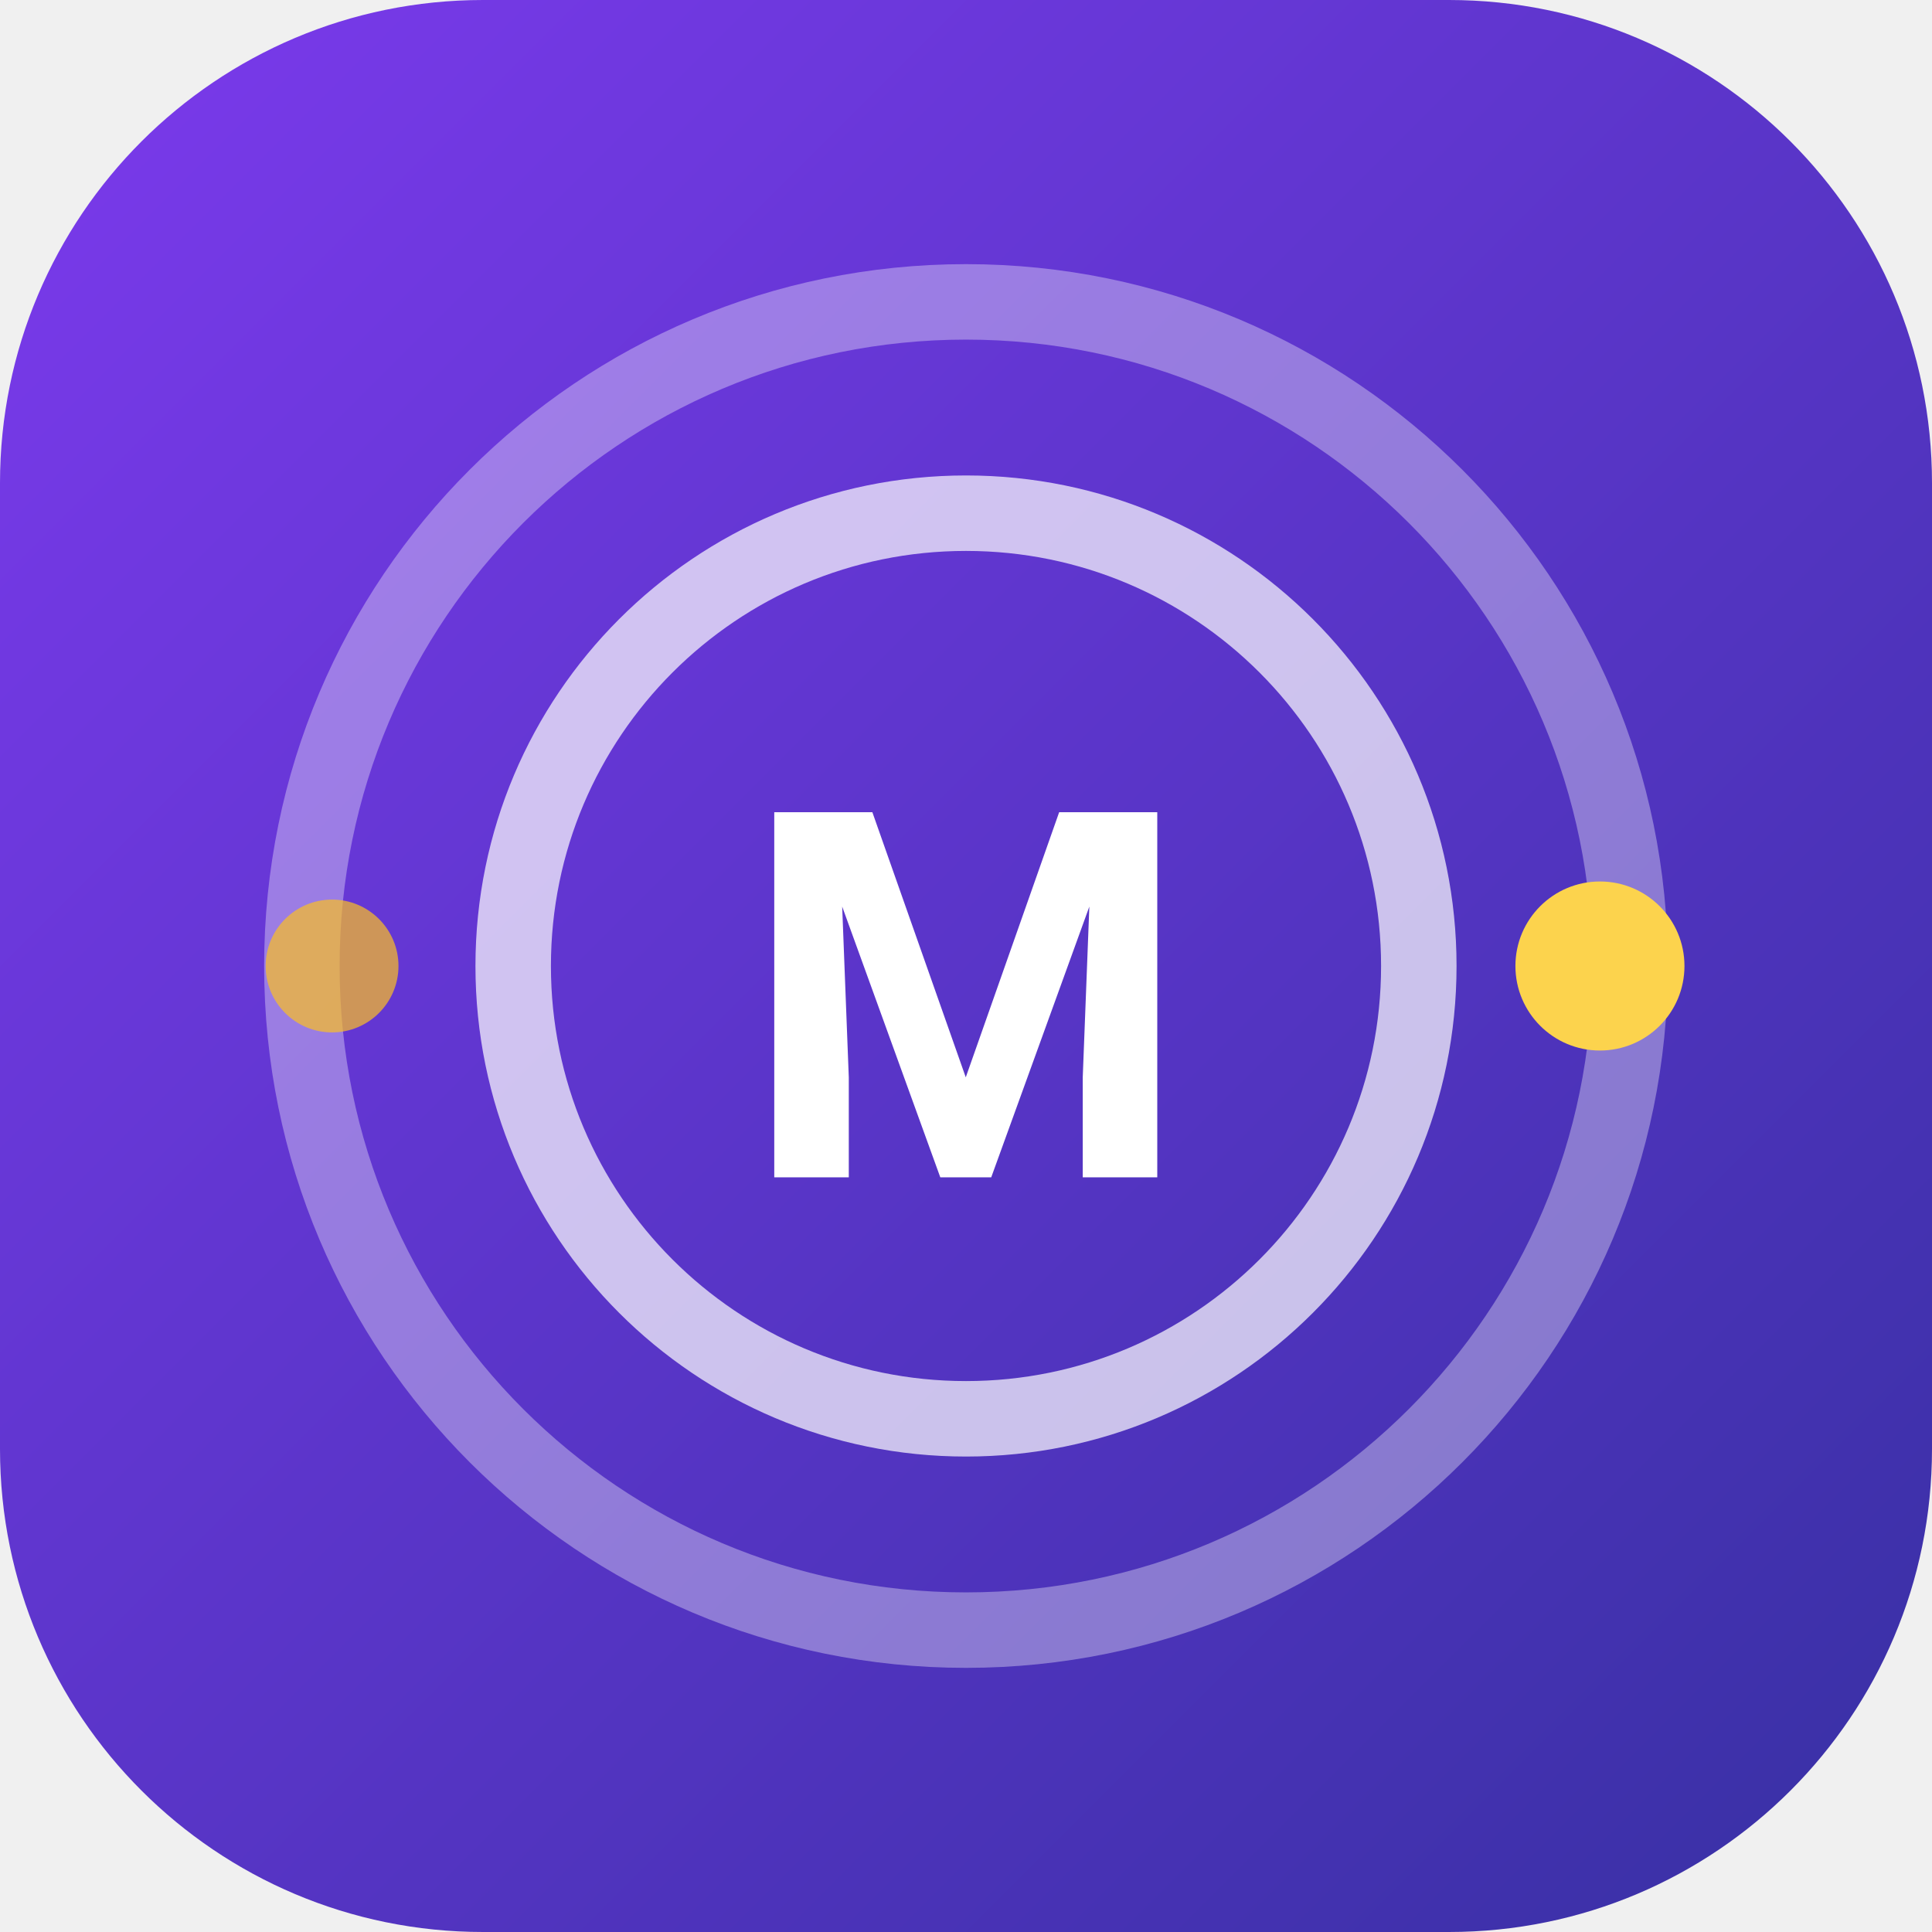
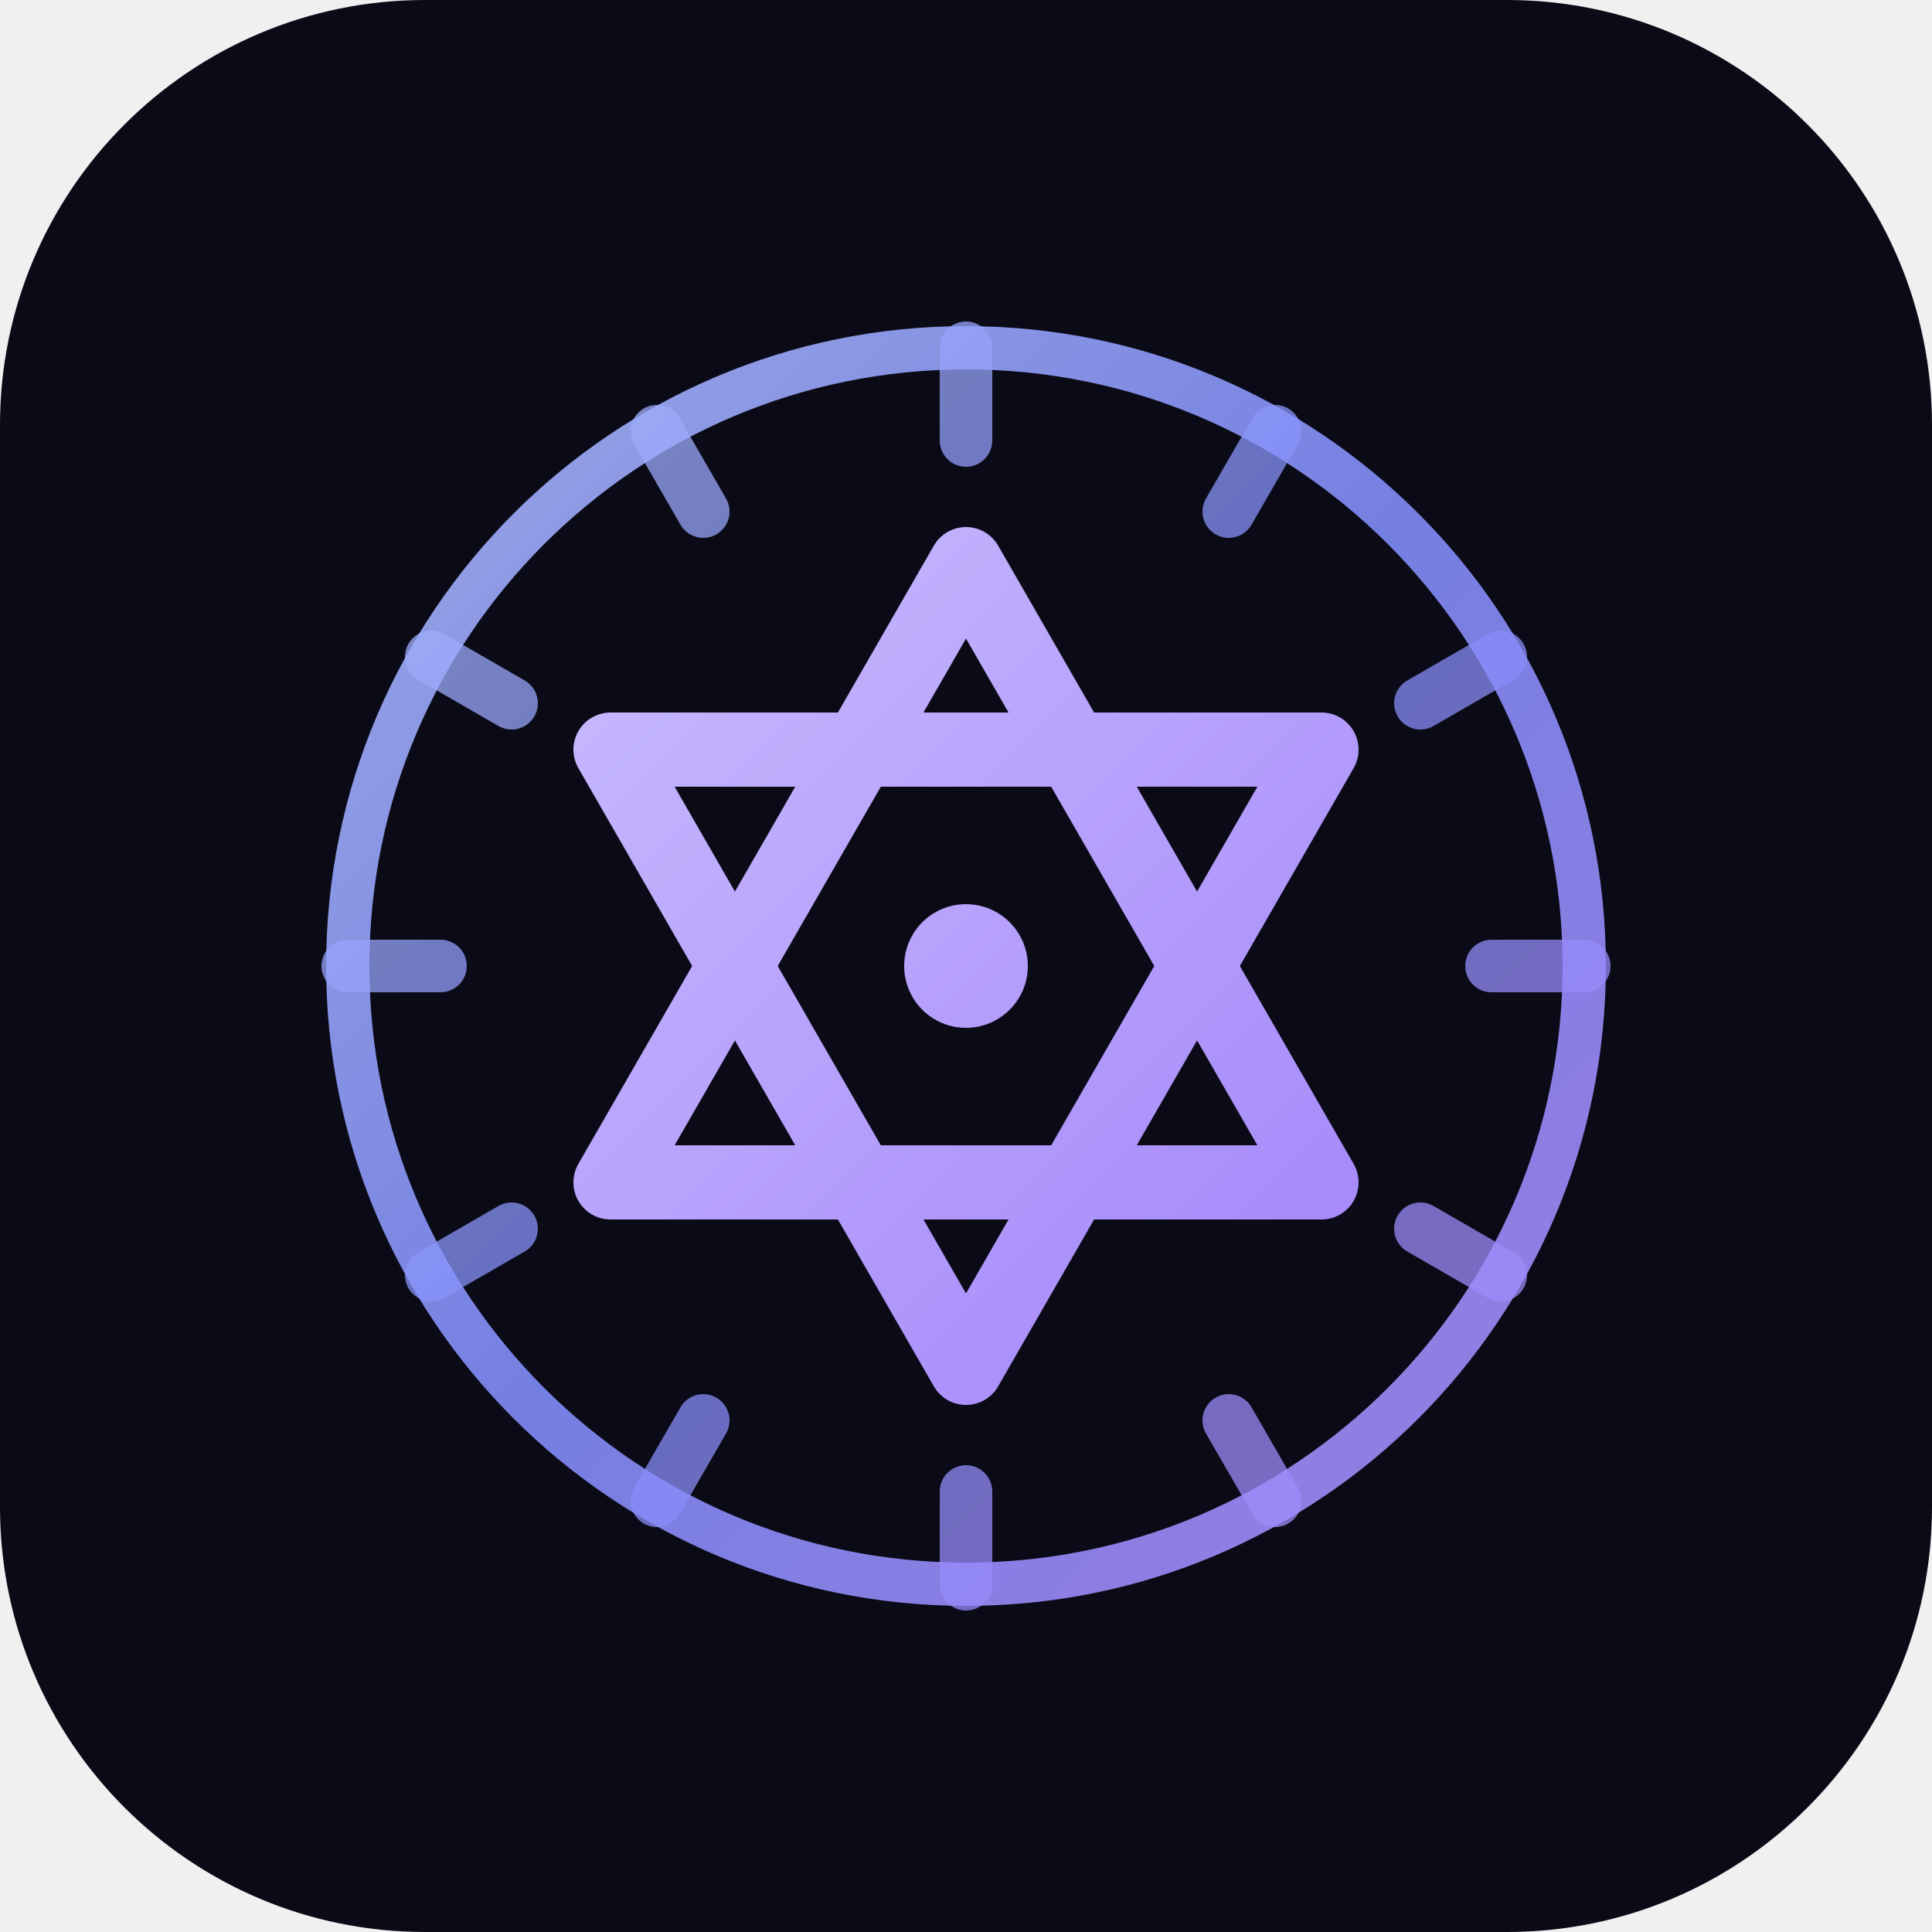
- <svg xmlns="http://www.w3.org/2000/svg" viewBox="0 0 32 32" fill="none">
-   <rect width="32" height="32" rx="8" fill="url(#bg)" />
-   <circle cx="16" cy="16" r="11" stroke="white" stroke-width="1.25" opacity="0.35" />
-   <circle cx="16" cy="16" r="7.5" stroke="white" stroke-width="1.25" opacity="0.7" />
-   <text x="16" y="19.5" font-family="ui-sans-serif, system-ui, -apple-system, Segoe UI, Roboto, sans-serif" font-size="8.5" font-weight="700" fill="white" text-anchor="middle" letter-spacing="-0.3">M</text>
-   <circle cx="26.5" cy="16" r="1.4" fill="#fcd34d" />
-   <circle cx="5.5" cy="16" r="1.1" fill="#fbbf24" opacity="0.7" />
+ <svg xmlns="http://www.w3.org/2000/svg" viewBox="0 0 100 100" fill="none">
  <defs>
-     <linearGradient id="bg" x1="0" y1="0" x2="32" y2="32" gradientUnits="userSpaceOnUse">
-       <stop offset="0%" stop-color="#7c3aed" />
-       <stop offset="100%" stop-color="#3730a3" />
+     <linearGradient id="fav-ring" gradientUnits="userSpaceOnUse" x1="14" y1="14" x2="86" y2="86">
+       <stop offset="0" stop-color="#a5b4fc" />
+       <stop offset="0.5" stop-color="#818cf8" />
+       <stop offset="1" stop-color="#a78bfa" />
+     </linearGradient>
+     <linearGradient id="fav-star" gradientUnits="userSpaceOnUse" x1="30" y1="30" x2="70" y2="70">
+       <stop offset="0" stop-color="#c4b5fd" />
+       <stop offset="1" stop-color="#a78bfa" />
    </linearGradient>
  </defs>
+   <rect width="100" height="100" rx="22" fill="#0b0b18" />
+   <g transform="translate(50 50) scale(0.8) translate(-50 -50)">
+     <circle cx="50" cy="50" r="40" fill="none" stroke="url(#fav-ring)" stroke-width="2.8" opacity="0.9" />
+     <g stroke="url(#fav-ring)" stroke-width="3.4" stroke-linecap="round" opacity="0.75">
+       <line x1="84" y1="50" x2="90" y2="50" />
+       <line x1="79.4" y1="67" x2="84.6" y2="70" />
+       <line x1="67" y1="79.4" x2="70" y2="84.6" />
+       <line x1="50" y1="84" x2="50" y2="90" />
+       <line x1="33" y1="79.4" x2="30" y2="84.6" />
+       <line x1="20.6" y1="67" x2="15.4" y2="70" />
+       <line x1="16" y1="50" x2="10" y2="50" />
+       <line x1="20.6" y1="33" x2="15.4" y2="30" />
+       <line x1="33" y1="20.6" x2="30" y2="15.4" />
+       <line x1="50" y1="16" x2="50" y2="10" />
+       <line x1="67" y1="20.6" x2="70" y2="15.4" />
+       <line x1="79.4" y1="33" x2="84.6" y2="30" />
+     </g>
+     <path d="M50 24 L73 64 L27 64 Z" fill="none" stroke="url(#fav-star)" stroke-width="4.8" stroke-linejoin="round" />
+     <path d="M50 76 L27 36 L73 36 Z" fill="none" stroke="url(#fav-star)" stroke-width="4.8" stroke-linejoin="round" />
+     <circle cx="50" cy="50" r="4" fill="url(#fav-star)" />
+   </g>
</svg>
